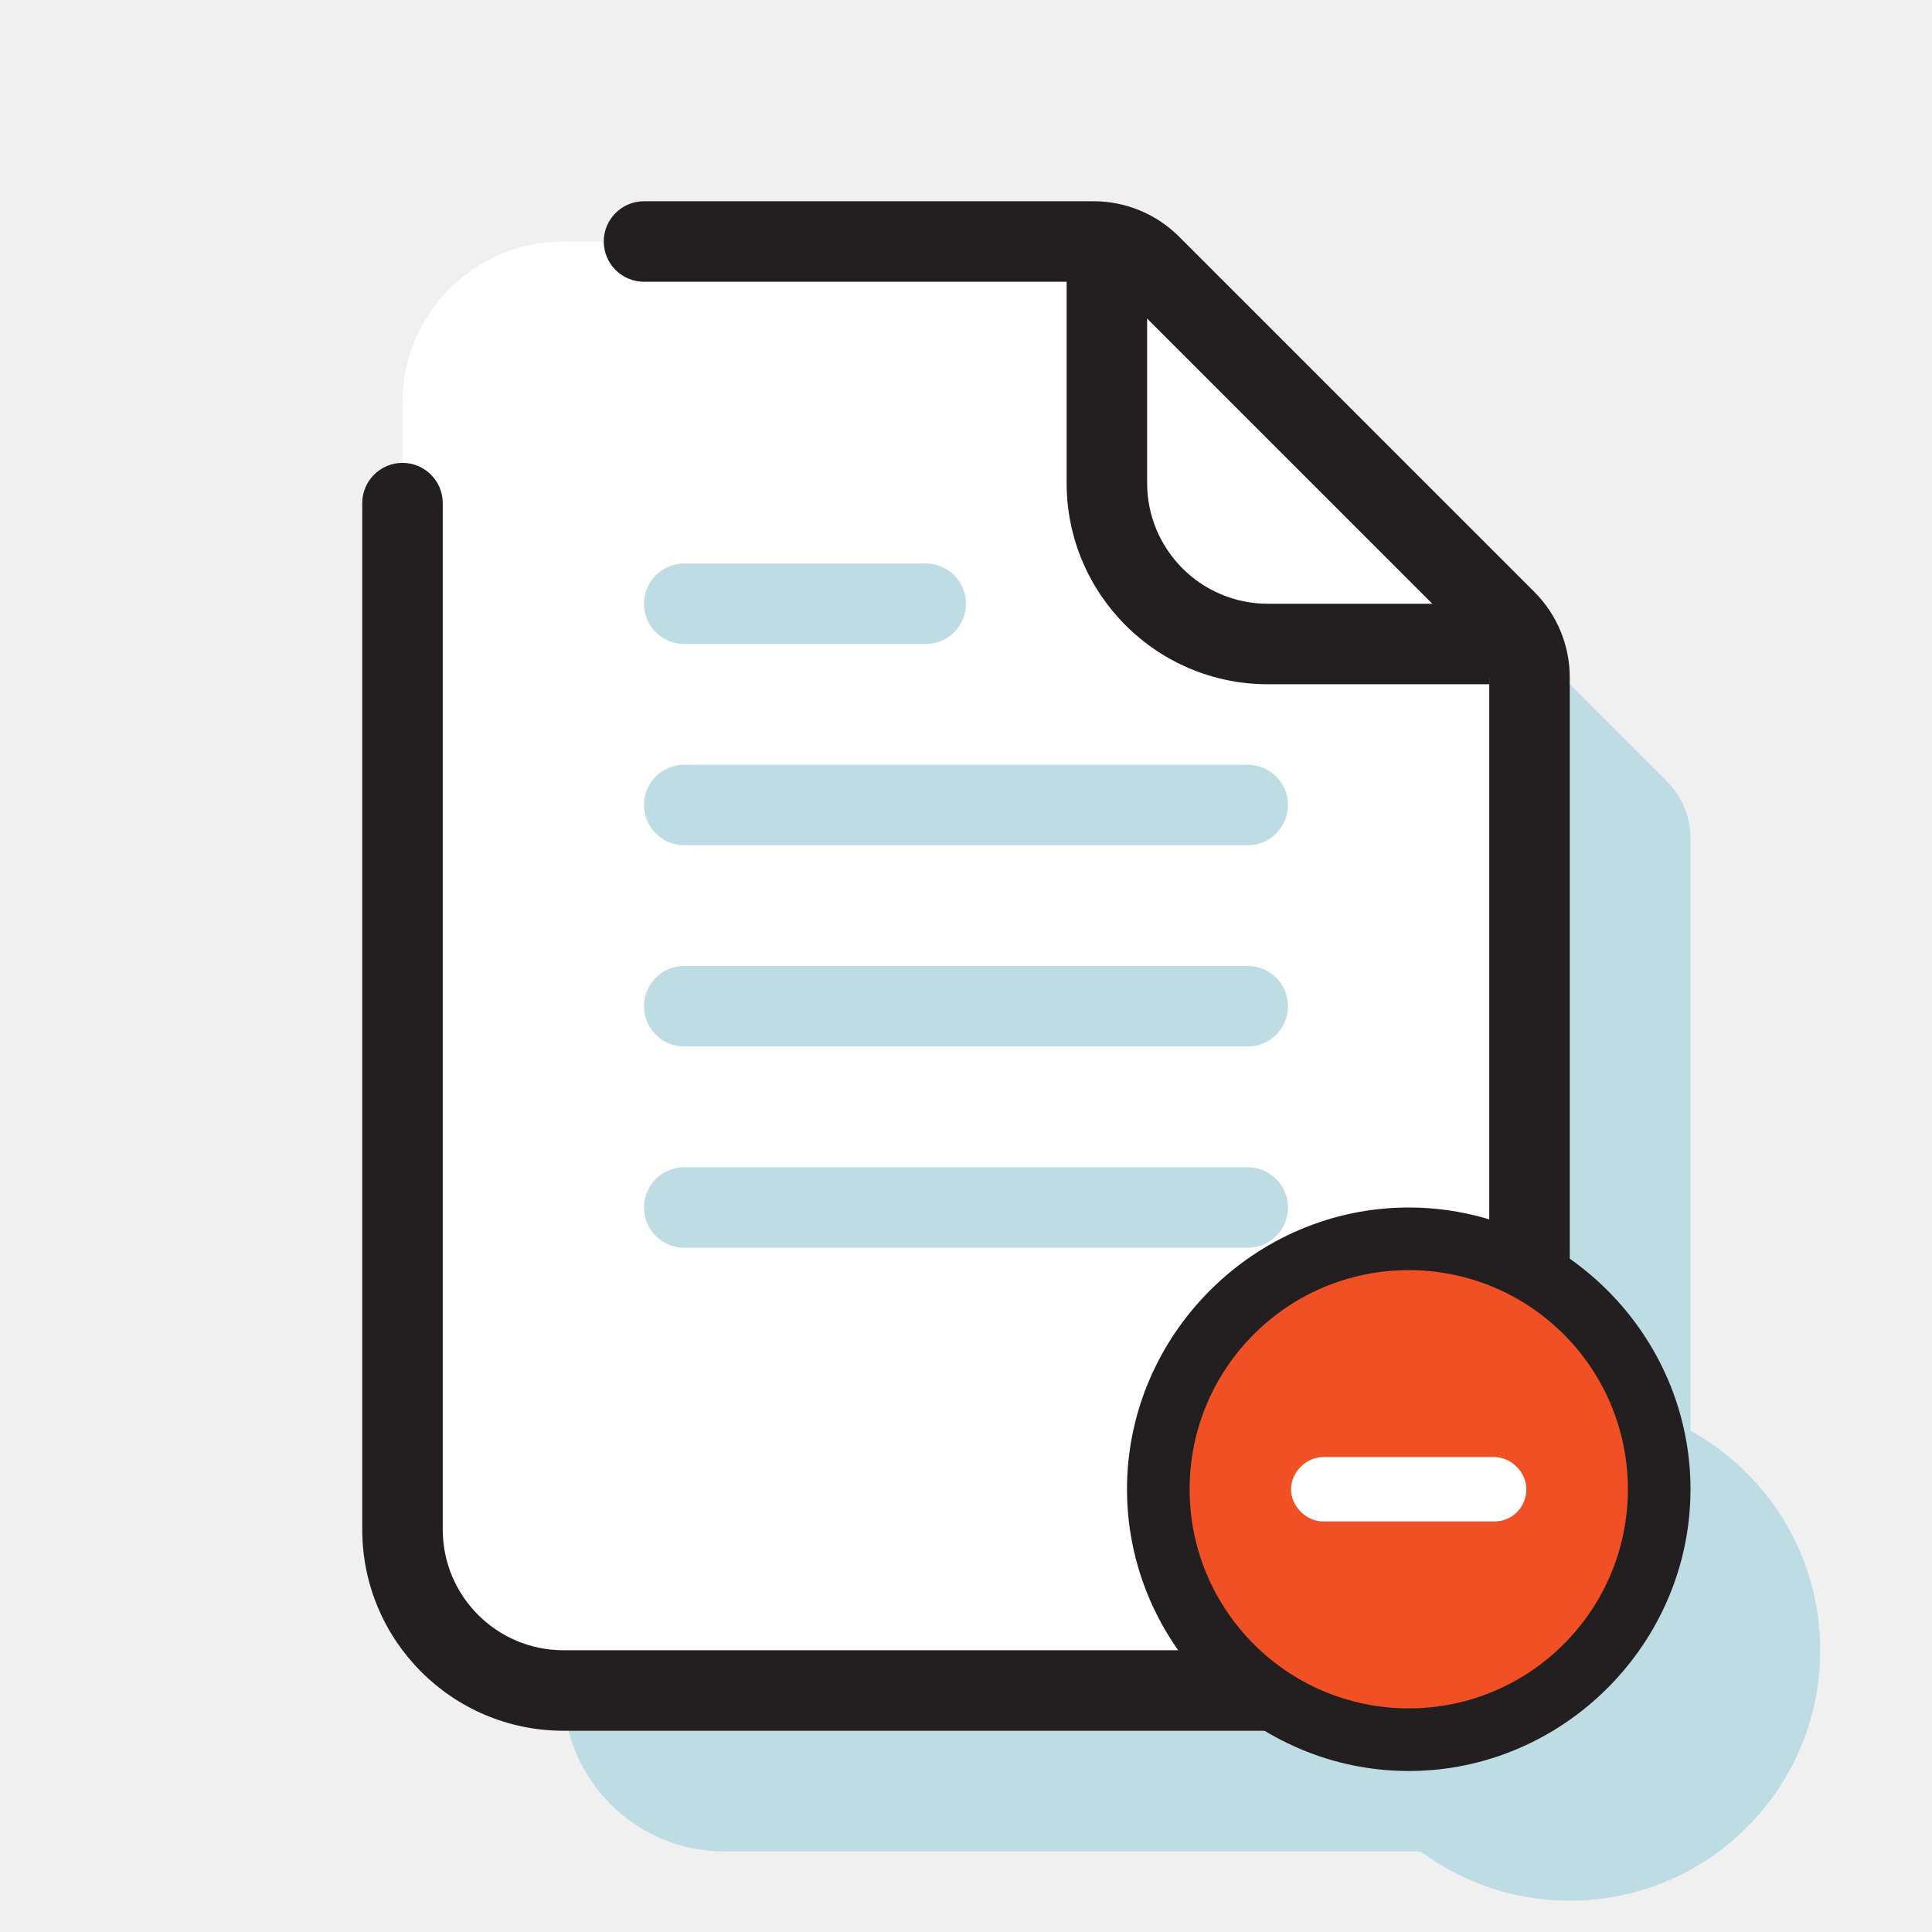
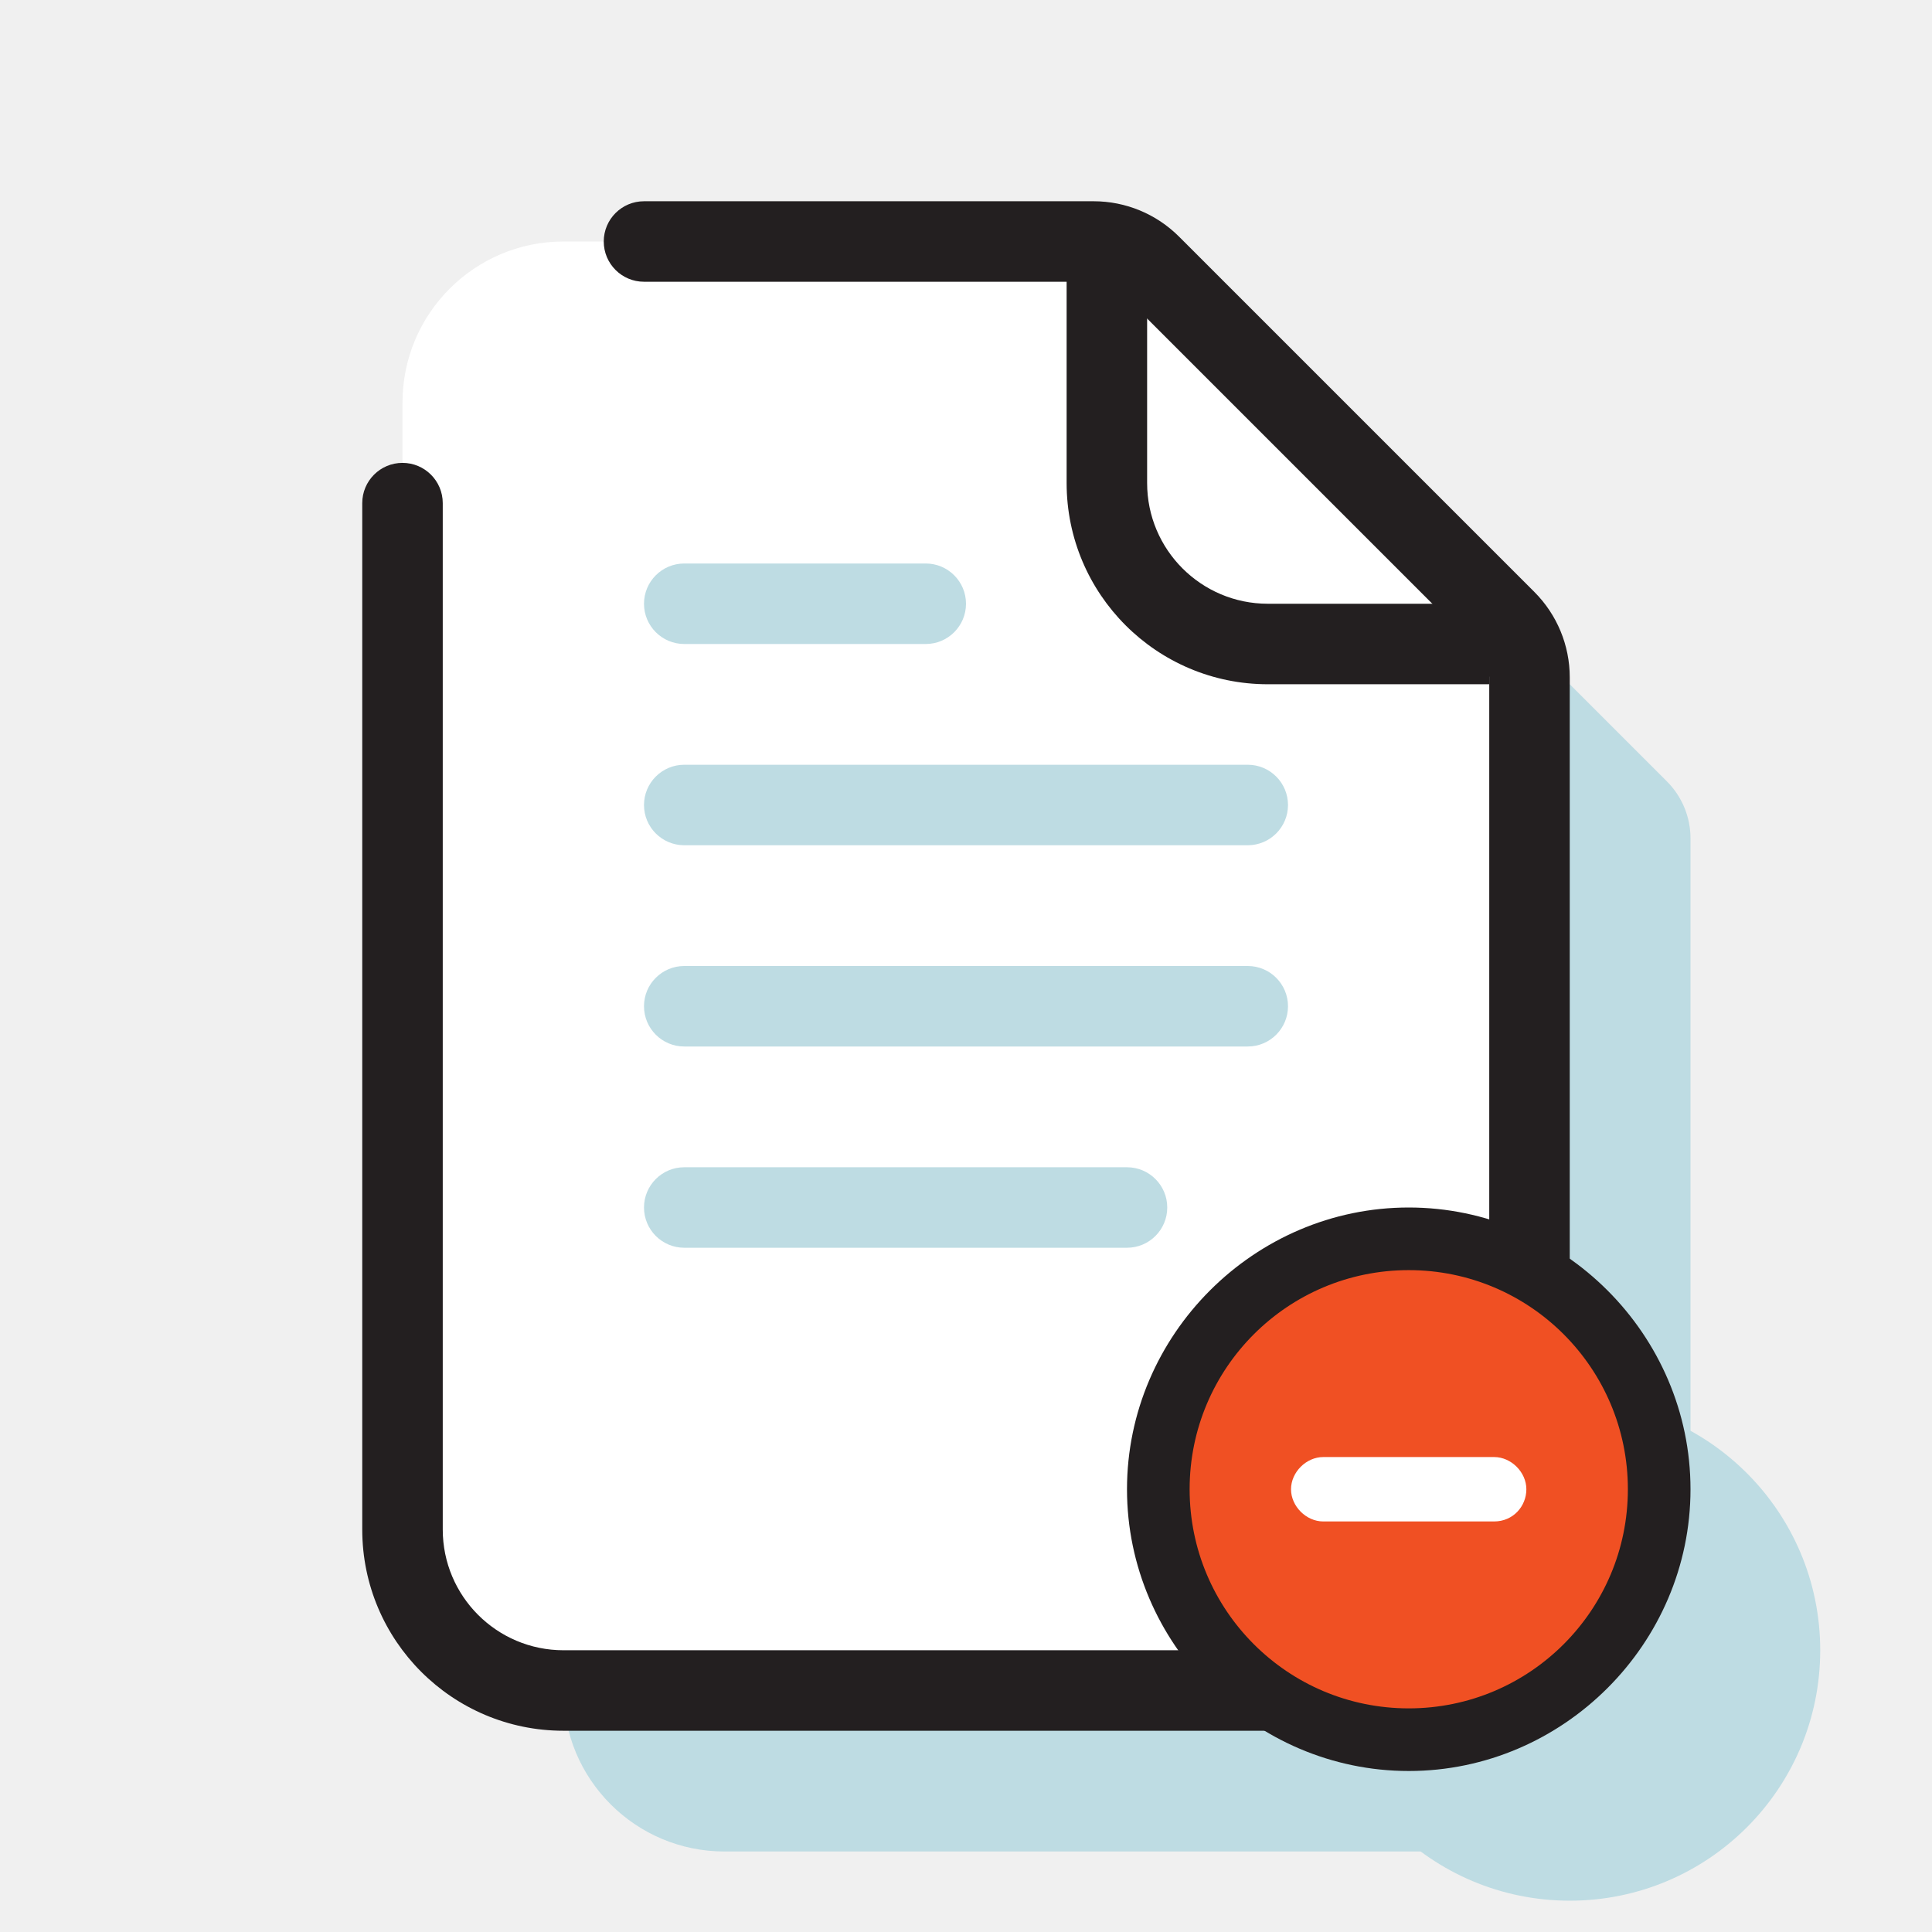
<svg xmlns="http://www.w3.org/2000/svg" width="48" height="48" viewBox="0 0 48 48" fill="none">
  <path d="M39.001 47.222C42.437 47.222 45.223 44.436 45.223 41C45.223 37.564 42.437 34.778 39.001 34.778C35.564 34.778 32.778 37.564 32.778 41C32.778 44.436 35.564 47.222 39.001 47.222Z" fill="#BEDCE3" />
  <path d="M14 14C14 11.791 15.791 10 18 10H31.172C31.702 10 32.211 10.211 32.586 10.586L41.414 19.414C41.789 19.789 42 20.298 42 20.828V38L39.944 42.524C39.653 43.163 39.199 43.715 38.627 44.123L36 46H18C15.791 46 14 44.209 14 42V14Z" fill="#BEDCE3" />
  <path d="M10 10C10 7.791 11.791 6 14 6H27.172C27.702 6 28.211 6.211 28.586 6.586L37.414 15.414C37.789 15.789 38 16.298 38 16.828V38C38 40.209 36.209 42 34 42H14C11.791 42 10 40.209 10 38V10Z" fill="white" />
  <path fill-rule="evenodd" clip-rule="evenodd" d="M15 6C15 5.448 15.448 5 16 5H27.172C27.967 5 28.73 5.316 29.293 5.879L38.121 14.707C38.684 15.27 39 16.033 39 16.828V38C39 40.761 36.761 43 34 43H14C11.239 43 9 40.761 9 38V12.5C9 11.948 9.448 11.5 10 11.5C10.552 11.5 11 11.948 11 12.5V38C11 39.657 12.343 41 14 41H34C35.657 41 37 39.657 37 38V16.828C37 16.563 36.895 16.309 36.707 16.121L27.879 7.293C27.691 7.105 27.437 7 27.172 7H16C15.448 7 15 6.552 15 6Z" fill="#231F20" />
  <path fill-rule="evenodd" clip-rule="evenodd" d="M26.5 12V6H28.5V12C28.5 13.657 29.843 15 31.5 15H37V17H31.5C28.739 17 26.5 14.761 26.5 12Z" fill="#231F20" />
-   <rect x="16" y="29" width="16" height="2" rx="1" fill="#BEDCE3" />
-   <rect x="16" y="24" width="16" height="2" rx="1" fill="#BEDCE3" />
-   <rect x="16" y="19" width="16" height="2" rx="1" fill="#BEDCE3" />
-   <rect x="16" y="14" width="8" height="2" rx="1" fill="#BEDCE3" />
-   <path d="M35.001 43.222C38.437 43.222 41.223 40.436 41.223 37C41.223 33.564 38.437 30.778 35.001 30.778C31.564 30.778 28.778 33.564 28.778 37C28.778 40.436 31.564 43.222 35.001 43.222Z" fill="#F05023" />
+   <path fill-rule="evenodd" clip-rule="evenodd" d="M17 14C16.448 14 16 14.448 16 15C16 15.552 16.448 16 17 16H23C23.552 16 24 15.552 24 15C24 14.448 23.552 14 23 14H17ZM16 20C16 19.448 16.448 19 17 19H31C31.552 19 32 19.448 32 20C32 20.552 31.552 21 31 21H17C16.448 21 16 20.552 16 20ZM17 24C16.448 24 16 24.448 16 25C16 25.552 16.448 26 17 26H31C31.552 26 32 25.552 32 25C32 24.448 31.552 24 31 24H17ZM17 29C16.448 29 16 29.448 16 30C16 30.552 16.448 31 17 31H28C28.552 31 29 30.552 29 30C29 29.448 28.552 29 28 29H17Z" fill="#BEDCE3" />
+   <path d="M35 43.222C38.437 43.222 41.223 40.436 41.223 37C41.223 33.564 38.437 30.778 35 30.778C31.564 30.778 28.778 33.564 28.778 37C28.778 40.436 31.564 43.222 35 43.222Z" fill="#F05023" />
  <path d="M35 44C31.163 44 28 40.837 28 37C28 33.163 31.163 30 35 30C38.837 30 42 33.163 42 37C42 40.837 38.837 44 35 44ZM35 31.556C31.993 31.556 29.556 33.993 29.556 37C29.556 40.007 31.993 42.444 35 42.444C38.007 42.444 40.444 40.007 40.444 37C40.444 33.993 38.007 31.556 35 31.556Z" fill="#231F20" />
  <path d="M37.122 37.8H32.875C32.452 37.8 32.075 37.423 32.075 37C32.075 36.577 32.452 36.2 32.875 36.2H37.122C37.546 36.2 37.922 36.577 37.922 37C37.922 37.423 37.593 37.8 37.122 37.8Z" fill="white" />
</svg>
